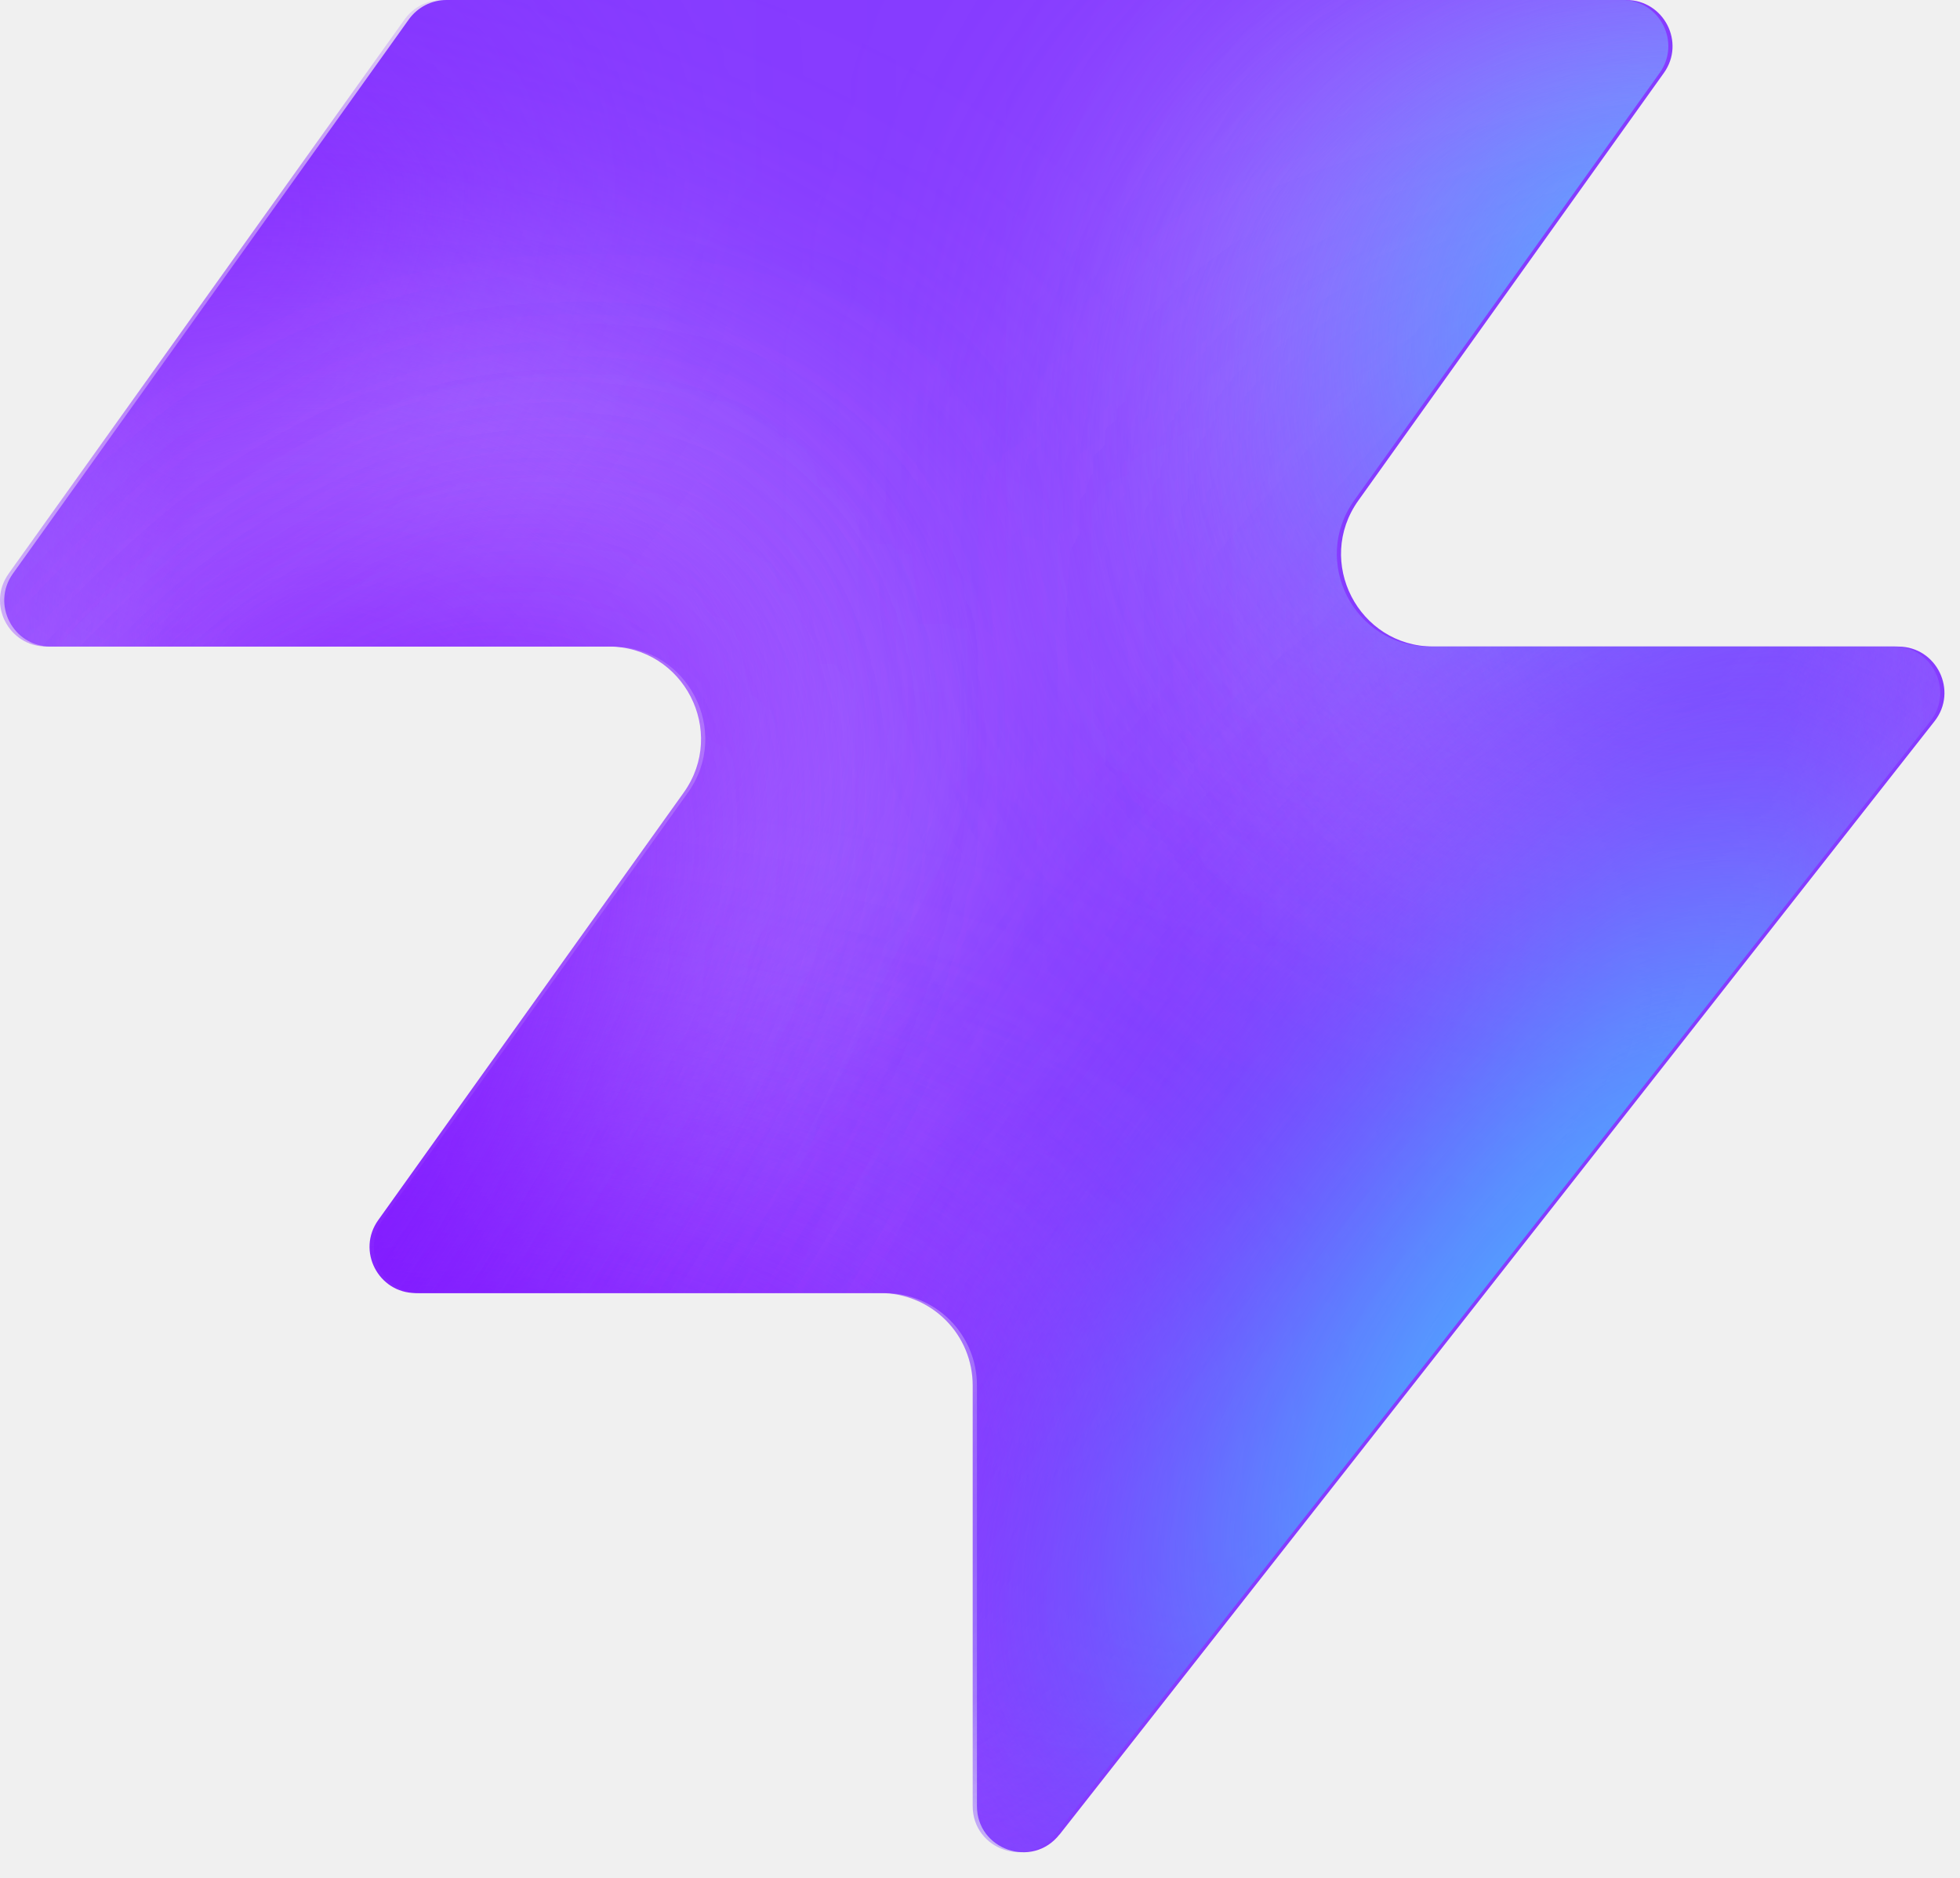
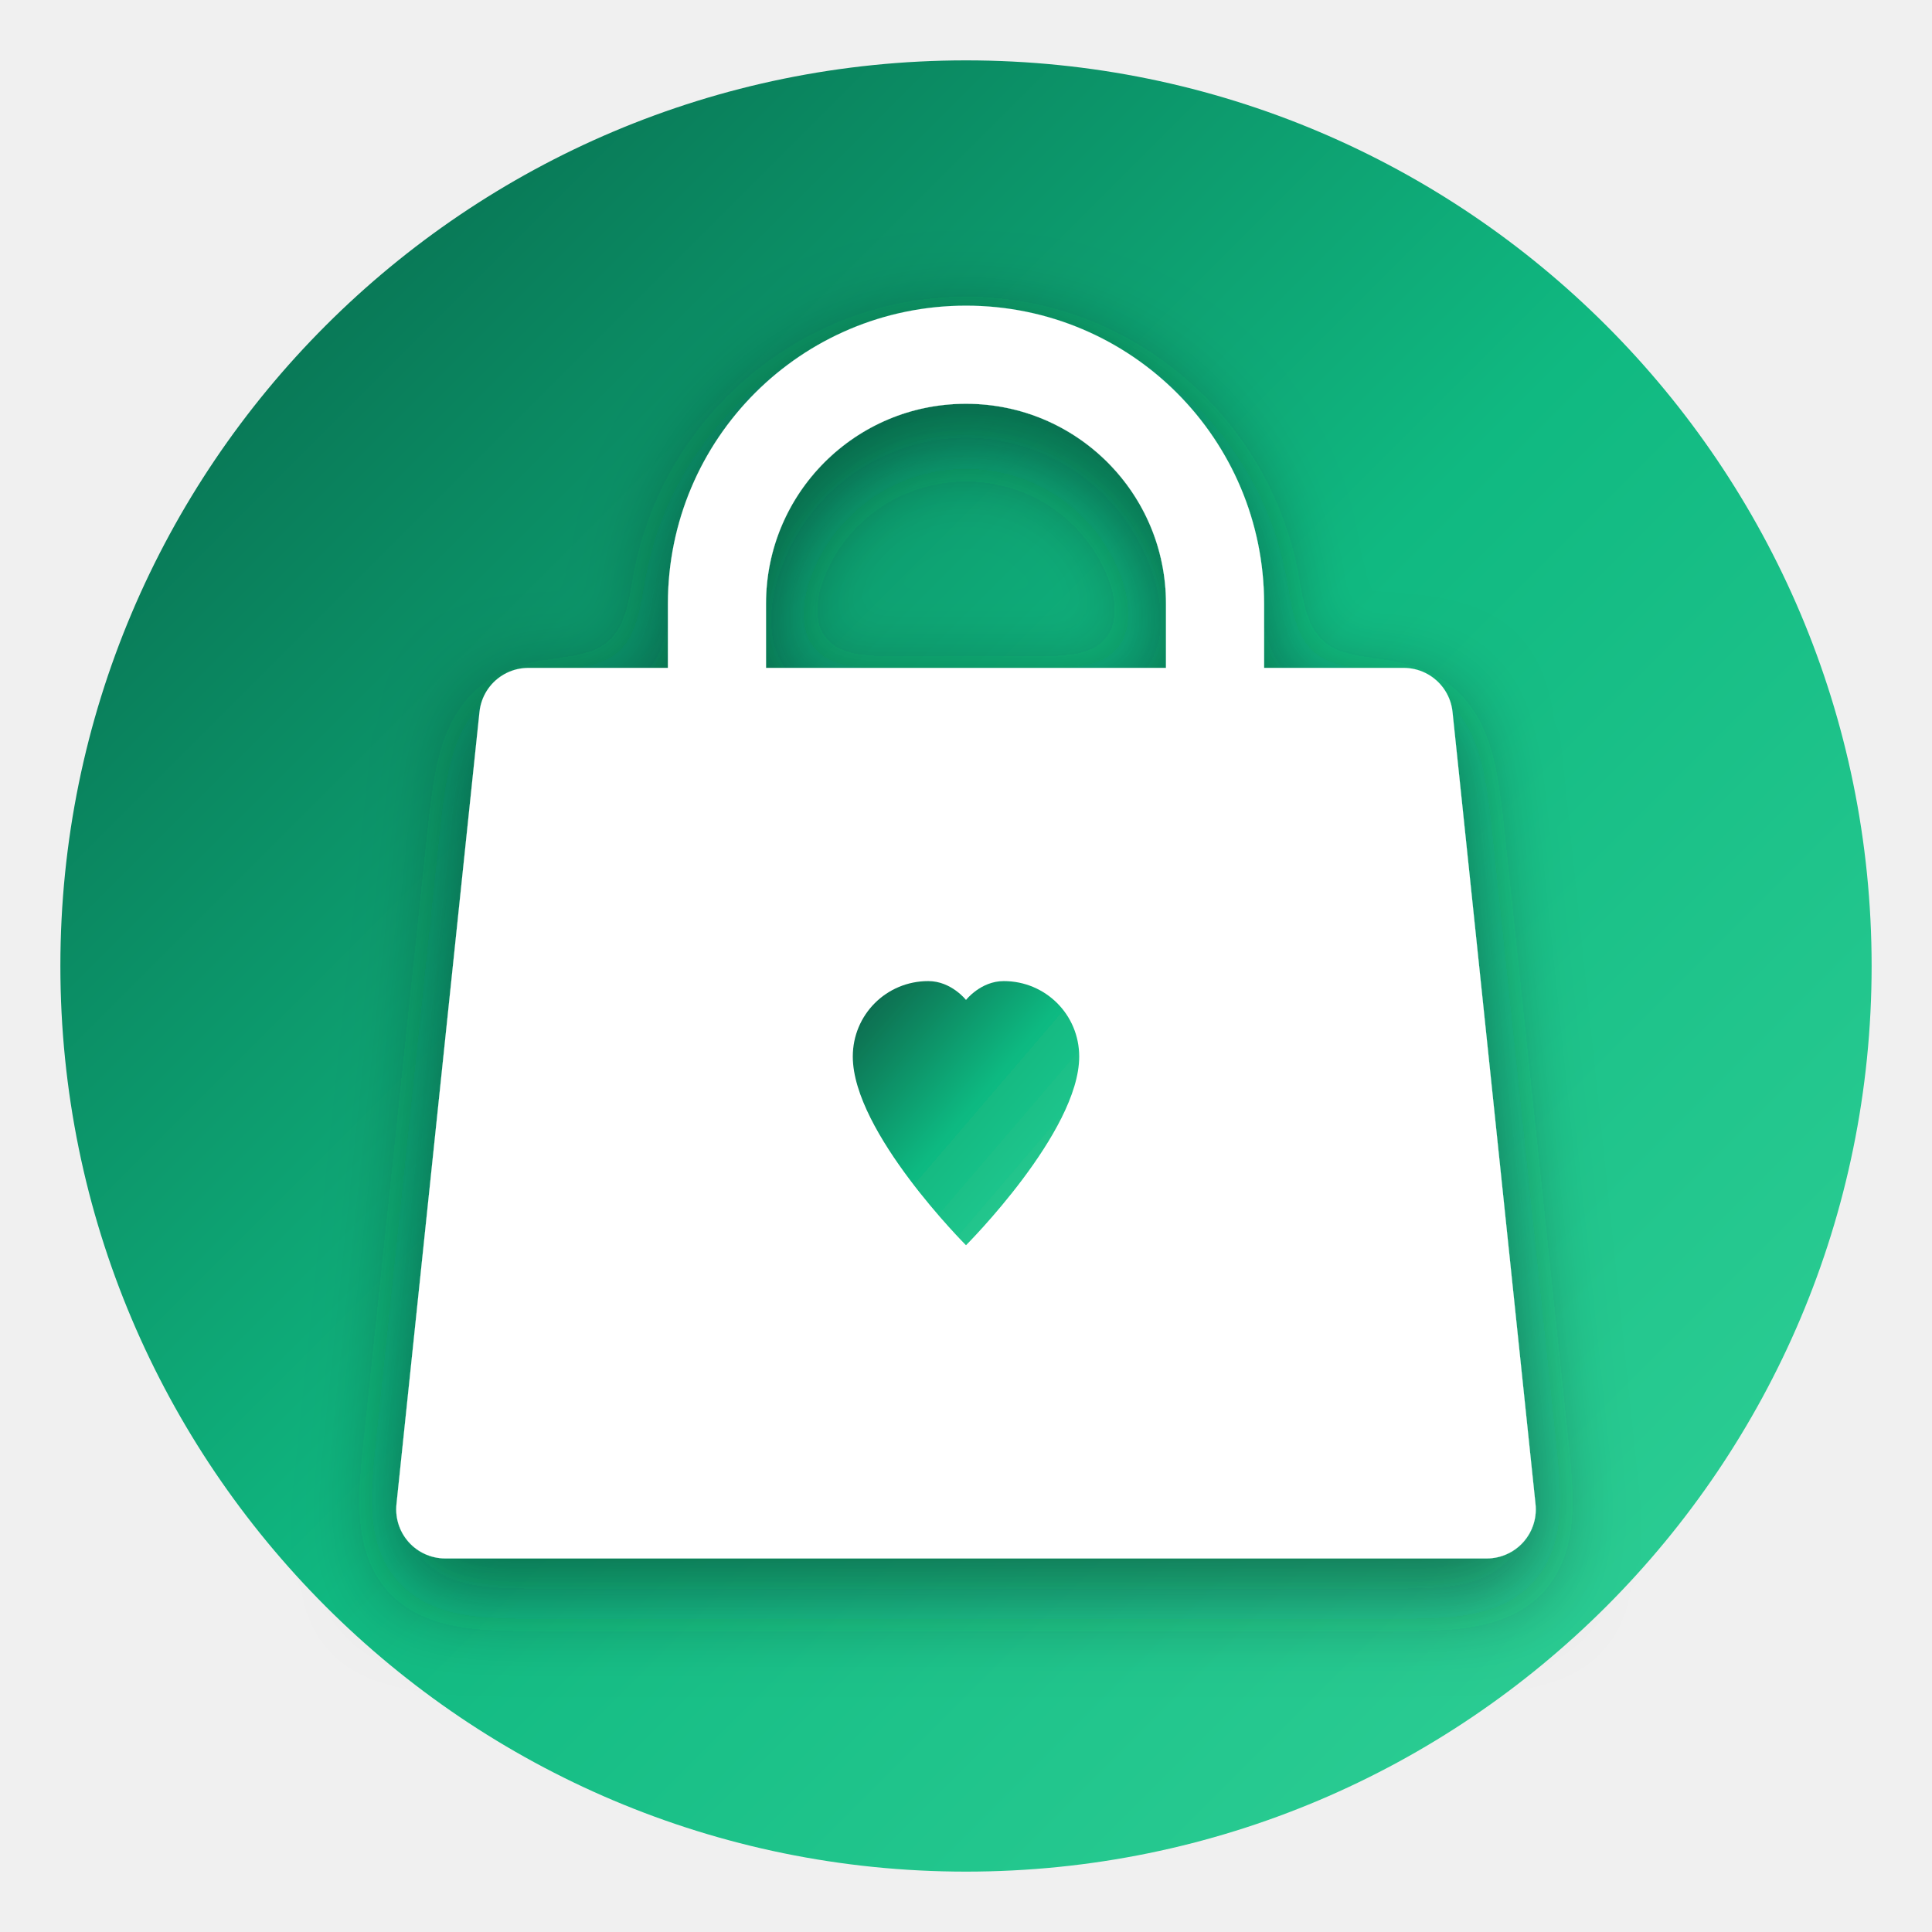
- <svg xmlns="http://www.w3.org/2000/svg" width="48" height="46" fill="none" viewBox="0 0 48 46">
-   <path fill="#863bff" d="M25.946 44.938c-.664.845-2.021.375-2.021-.698V33.937a2.26 2.26 0 0 0-2.262-2.262H10.287c-.92 0-1.456-1.04-.92-1.788l7.48-10.471c1.07-1.497 0-3.578-1.842-3.578H1.237c-.92 0-1.456-1.04-.92-1.788L10.013.474c.214-.297.556-.474.92-.474h28.894c.92 0 1.456 1.04.92 1.788l-7.48 10.471c-1.07 1.498 0 3.579 1.842 3.579h11.377c.943 0 1.473 1.088.89 1.83L25.947 44.94z" style="fill:#863bff;fill:color(display-p3 .525 .23 1);fill-opacity:1" />
-   <mask id="a" width="48" height="46" x="0" y="0" maskUnits="userSpaceOnUse" style="mask-type:alpha">
-     <path fill="#000" d="M25.842 44.938c-.664.844-2.021.375-2.021-.698V33.937a2.26 2.26 0 0 0-2.262-2.262H10.183c-.92 0-1.456-1.04-.92-1.788l7.48-10.471c1.07-1.498 0-3.579-1.842-3.579H1.133c-.92 0-1.456-1.04-.92-1.787L9.91.473c.214-.297.556-.474.92-.474h28.894c.92 0 1.456 1.04.92 1.788l-7.48 10.471c-1.07 1.498 0 3.578 1.842 3.578h11.377c.943 0 1.473 1.088.89 1.832L25.843 44.94z" style="fill:#000;fill-opacity:1" />
-   </mask>
-   <g mask="url(#a)">
-     <g filter="url(#b)">
-       <ellipse cx="5.508" cy="14.704" fill="#ede6ff" rx="5.508" ry="14.704" style="fill:#ede6ff;fill:color(display-p3 .927 .903 1);fill-opacity:1" transform="matrix(.00324 1 1 -.00324 -4.47 31.516)" />
-     </g>
-     <g filter="url(#c)">
-       <ellipse cx="10.399" cy="29.851" fill="#ede6ff" rx="10.399" ry="29.851" style="fill:#ede6ff;fill:color(display-p3 .927 .903 1);fill-opacity:1" transform="matrix(.00324 1 1 -.00324 -39.328 7.883)" />
-     </g>
-     <g filter="url(#d)">
-       <ellipse cx="5.508" cy="30.487" fill="#7e14ff" rx="5.508" ry="30.487" style="fill:#7e14ff;fill:color(display-p3 .492 .077 1);fill-opacity:1" transform="rotate(89.814 -25.913 -14.639)scale(1 -1)" />
-     </g>
-     <g filter="url(#e)">
-       <ellipse cx="5.508" cy="30.599" fill="#7e14ff" rx="5.508" ry="30.599" style="fill:#7e14ff;fill:color(display-p3 .492 .077 1);fill-opacity:1" transform="rotate(89.814 -32.644 -3.334)scale(1 -1)" />
-     </g>
-     <g filter="url(#f)">
-       <ellipse cx="5.508" cy="30.599" fill="#7e14ff" rx="5.508" ry="30.599" style="fill:#7e14ff;fill:color(display-p3 .492 .077 1);fill-opacity:1" transform="matrix(.00324 1 1 -.00324 -34.34 30.47)" />
-     </g>
-     <g filter="url(#g)">
-       <ellipse cx="14.072" cy="22.078" fill="#ede6ff" rx="14.072" ry="22.078" style="fill:#ede6ff;fill:color(display-p3 .927 .903 1);fill-opacity:1" transform="rotate(93.35 24.506 48.493)scale(-1 1)" />
-     </g>
-     <g filter="url(#h)">
-       <ellipse cx="3.47" cy="21.501" fill="#7e14ff" rx="3.47" ry="21.501" style="fill:#7e14ff;fill:color(display-p3 .492 .077 1);fill-opacity:1" transform="rotate(89.009 28.708 47.59)scale(-1 1)" />
-     </g>
-     <g filter="url(#i)">
-       <ellipse cx="3.47" cy="21.501" fill="#7e14ff" rx="3.47" ry="21.501" style="fill:#7e14ff;fill:color(display-p3 .492 .077 1);fill-opacity:1" transform="rotate(89.009 28.708 47.59)scale(-1 1)" />
-     </g>
-     <g filter="url(#j)">
-       <ellipse cx=".387" cy="8.972" fill="#7e14ff" rx="4.407" ry="29.108" style="fill:#7e14ff;fill:color(display-p3 .492 .077 1);fill-opacity:1" transform="rotate(39.51 .387 8.972)" />
-     </g>
-     <g filter="url(#k)">
-       <ellipse cx="47.523" cy="-6.092" fill="#7e14ff" rx="4.407" ry="29.108" style="fill:#7e14ff;fill:color(display-p3 .492 .077 1);fill-opacity:1" transform="rotate(37.892 47.523 -6.092)" />
-     </g>
-     <g filter="url(#l)">
-       <ellipse cx="41.412" cy="6.333" fill="#47bfff" rx="5.971" ry="9.665" style="fill:#47bfff;fill:color(display-p3 .28 .748 1);fill-opacity:1" transform="rotate(37.892 41.412 6.333)" />
-     </g>
-     <g filter="url(#m)">
-       <ellipse cx="-1.879" cy="38.332" fill="#7e14ff" rx="4.407" ry="29.108" style="fill:#7e14ff;fill:color(display-p3 .492 .077 1);fill-opacity:1" transform="rotate(37.892 -1.88 38.332)" />
-     </g>
-     <g filter="url(#n)">
-       <ellipse cx="-1.879" cy="38.332" fill="#7e14ff" rx="4.407" ry="29.108" style="fill:#7e14ff;fill:color(display-p3 .492 .077 1);fill-opacity:1" transform="rotate(37.892 -1.88 38.332)" />
-     </g>
-     <g filter="url(#o)">
-       <ellipse cx="35.651" cy="29.907" fill="#7e14ff" rx="4.407" ry="29.108" style="fill:#7e14ff;fill:color(display-p3 .492 .077 1);fill-opacity:1" transform="rotate(37.892 35.651 29.907)" />
-     </g>
-     <g filter="url(#p)">
-       <ellipse cx="38.418" cy="32.4" fill="#47bfff" rx="5.971" ry="15.297" style="fill:#47bfff;fill:color(display-p3 .28 .748 1);fill-opacity:1" transform="rotate(37.892 38.418 32.4)" />
-     </g>
-   </g>
+ <svg xmlns="http://www.w3.org/2000/svg" viewBox="0 0 512 512" width="100%" height="100%">
  <defs>
-     <filter id="b" width="60.045" height="41.654" x="-19.77" y="16.149" color-interpolation-filters="sRGB" filterUnits="userSpaceOnUse">
-       <feFlood flood-opacity="0" result="BackgroundImageFix" />
-       <feBlend in="SourceGraphic" in2="BackgroundImageFix" result="shape" />
-       <feGaussianBlur result="effect1_foregroundBlur_2002_17158" stdDeviation="7.659" />
-     </filter>
-     <filter id="c" width="90.34" height="51.437" x="-54.613" y="-7.533" color-interpolation-filters="sRGB" filterUnits="userSpaceOnUse">
-       <feFlood flood-opacity="0" result="BackgroundImageFix" />
-       <feBlend in="SourceGraphic" in2="BackgroundImageFix" result="shape" />
-       <feGaussianBlur result="effect1_foregroundBlur_2002_17158" stdDeviation="7.659" />
-     </filter>
-     <filter id="d" width="79.355" height="29.4" x="-49.64" y="2.03" color-interpolation-filters="sRGB" filterUnits="userSpaceOnUse">
-       <feFlood flood-opacity="0" result="BackgroundImageFix" />
-       <feBlend in="SourceGraphic" in2="BackgroundImageFix" result="shape" />
-       <feGaussianBlur result="effect1_foregroundBlur_2002_17158" stdDeviation="4.596" />
-     </filter>
-     <filter id="e" width="79.579" height="29.4" x="-45.045" y="20.029" color-interpolation-filters="sRGB" filterUnits="userSpaceOnUse">
-       <feFlood flood-opacity="0" result="BackgroundImageFix" />
-       <feBlend in="SourceGraphic" in2="BackgroundImageFix" result="shape" />
-       <feGaussianBlur result="effect1_foregroundBlur_2002_17158" stdDeviation="4.596" />
-     </filter>
-     <filter id="f" width="79.579" height="29.4" x="-43.513" y="21.178" color-interpolation-filters="sRGB" filterUnits="userSpaceOnUse">
-       <feFlood flood-opacity="0" result="BackgroundImageFix" />
-       <feBlend in="SourceGraphic" in2="BackgroundImageFix" result="shape" />
-       <feGaussianBlur result="effect1_foregroundBlur_2002_17158" stdDeviation="4.596" />
-     </filter>
-     <filter id="g" width="74.749" height="58.852" x="15.756" y="-17.901" color-interpolation-filters="sRGB" filterUnits="userSpaceOnUse">
-       <feFlood flood-opacity="0" result="BackgroundImageFix" />
-       <feBlend in="SourceGraphic" in2="BackgroundImageFix" result="shape" />
-       <feGaussianBlur result="effect1_foregroundBlur_2002_17158" stdDeviation="7.659" />
-     </filter>
-     <filter id="h" width="61.377" height="25.362" x="23.548" y="2.284" color-interpolation-filters="sRGB" filterUnits="userSpaceOnUse">
-       <feFlood flood-opacity="0" result="BackgroundImageFix" />
-       <feBlend in="SourceGraphic" in2="BackgroundImageFix" result="shape" />
-       <feGaussianBlur result="effect1_foregroundBlur_2002_17158" stdDeviation="4.596" />
-     </filter>
-     <filter id="i" width="61.377" height="25.362" x="23.548" y="2.284" color-interpolation-filters="sRGB" filterUnits="userSpaceOnUse">
-       <feFlood flood-opacity="0" result="BackgroundImageFix" />
-       <feBlend in="SourceGraphic" in2="BackgroundImageFix" result="shape" />
-       <feGaussianBlur result="effect1_foregroundBlur_2002_17158" stdDeviation="4.596" />
-     </filter>
-     <filter id="j" width="56.045" height="63.649" x="-27.636" y="-22.853" color-interpolation-filters="sRGB" filterUnits="userSpaceOnUse">
-       <feFlood flood-opacity="0" result="BackgroundImageFix" />
-       <feBlend in="SourceGraphic" in2="BackgroundImageFix" result="shape" />
-       <feGaussianBlur result="effect1_foregroundBlur_2002_17158" stdDeviation="4.596" />
-     </filter>
-     <filter id="k" width="54.814" height="64.646" x="20.116" y="-38.415" color-interpolation-filters="sRGB" filterUnits="userSpaceOnUse">
-       <feFlood flood-opacity="0" result="BackgroundImageFix" />
-       <feBlend in="SourceGraphic" in2="BackgroundImageFix" result="shape" />
-       <feGaussianBlur result="effect1_foregroundBlur_2002_17158" stdDeviation="4.596" />
-     </filter>
-     <filter id="l" width="33.541" height="35.313" x="24.641" y="-11.323" color-interpolation-filters="sRGB" filterUnits="userSpaceOnUse">
-       <feFlood flood-opacity="0" result="BackgroundImageFix" />
-       <feBlend in="SourceGraphic" in2="BackgroundImageFix" result="shape" />
-       <feGaussianBlur result="effect1_foregroundBlur_2002_17158" stdDeviation="4.596" />
-     </filter>
-     <filter id="m" width="54.814" height="64.646" x="-29.286" y="6.009" color-interpolation-filters="sRGB" filterUnits="userSpaceOnUse">
-       <feFlood flood-opacity="0" result="BackgroundImageFix" />
-       <feBlend in="SourceGraphic" in2="BackgroundImageFix" result="shape" />
-       <feGaussianBlur result="effect1_foregroundBlur_2002_17158" stdDeviation="4.596" />
-     </filter>
-     <filter id="n" width="54.814" height="64.646" x="-29.286" y="6.009" color-interpolation-filters="sRGB" filterUnits="userSpaceOnUse">
-       <feFlood flood-opacity="0" result="BackgroundImageFix" />
-       <feBlend in="SourceGraphic" in2="BackgroundImageFix" result="shape" />
-       <feGaussianBlur result="effect1_foregroundBlur_2002_17158" stdDeviation="4.596" />
-     </filter>
-     <filter id="o" width="54.814" height="64.646" x="8.244" y="-2.416" color-interpolation-filters="sRGB" filterUnits="userSpaceOnUse">
-       <feFlood flood-opacity="0" result="BackgroundImageFix" />
-       <feBlend in="SourceGraphic" in2="BackgroundImageFix" result="shape" />
-       <feGaussianBlur result="effect1_foregroundBlur_2002_17158" stdDeviation="4.596" />
-     </filter>
-     <filter id="p" width="39.409" height="43.623" x="18.713" y="10.588" color-interpolation-filters="sRGB" filterUnits="userSpaceOnUse">
-       <feFlood flood-opacity="0" result="BackgroundImageFix" />
-       <feBlend in="SourceGraphic" in2="BackgroundImageFix" result="shape" />
-       <feGaussianBlur result="effect1_foregroundBlur_2002_17158" stdDeviation="4.596" />
+     <linearGradient id="emerald-grad" x1="0%" y1="0%" x2="100%" y2="100%">
+       <stop offset="0%" stop-color="#065F46" />
+       <stop offset="50%" stop-color="#10B981" />
+       <stop offset="100%" stop-color="#34D399" />
+     </linearGradient>
+     <filter id="soft-shadow" x="-20%" y="-20%" width="140%" height="140%">
+       <feDropShadow dx="0" dy="8" stdDeviation="12" flood-color="#022C22" flood-opacity="0.55" />
    </filter>
  </defs>
+   <circle cx="256" cy="256" r="240" fill="url(#emerald-grad)" />
+   <g fill="none" stroke="#FFFFFF" stroke-width="26" stroke-linecap="round" stroke-linejoin="round" filter="url(#soft-shadow)">
+     <path d="M190,200 V160 C190,123.5 219.5,94 256,94 C292.5,94 322,123.5 322,160 V200" />
+     <path d="M140,190 H372 L394,400 H118 Z" fill="#FFFFFF" stroke="none" />
+     <path d="M140,190 H372 L394,400 H118 Z" />
+     <path d="M256,330 C256,330 226,300 226,280 C226,268.9 234.9,260 246,260 C252.1,260 256,265 256,265 C256,265 259.9,260 266,260 C277.1,260 286,268.9 286,280 C286,300 256,330 256,330 Z" fill="url(#emerald-grad)" stroke="none" />
+   </g>
</svg>
